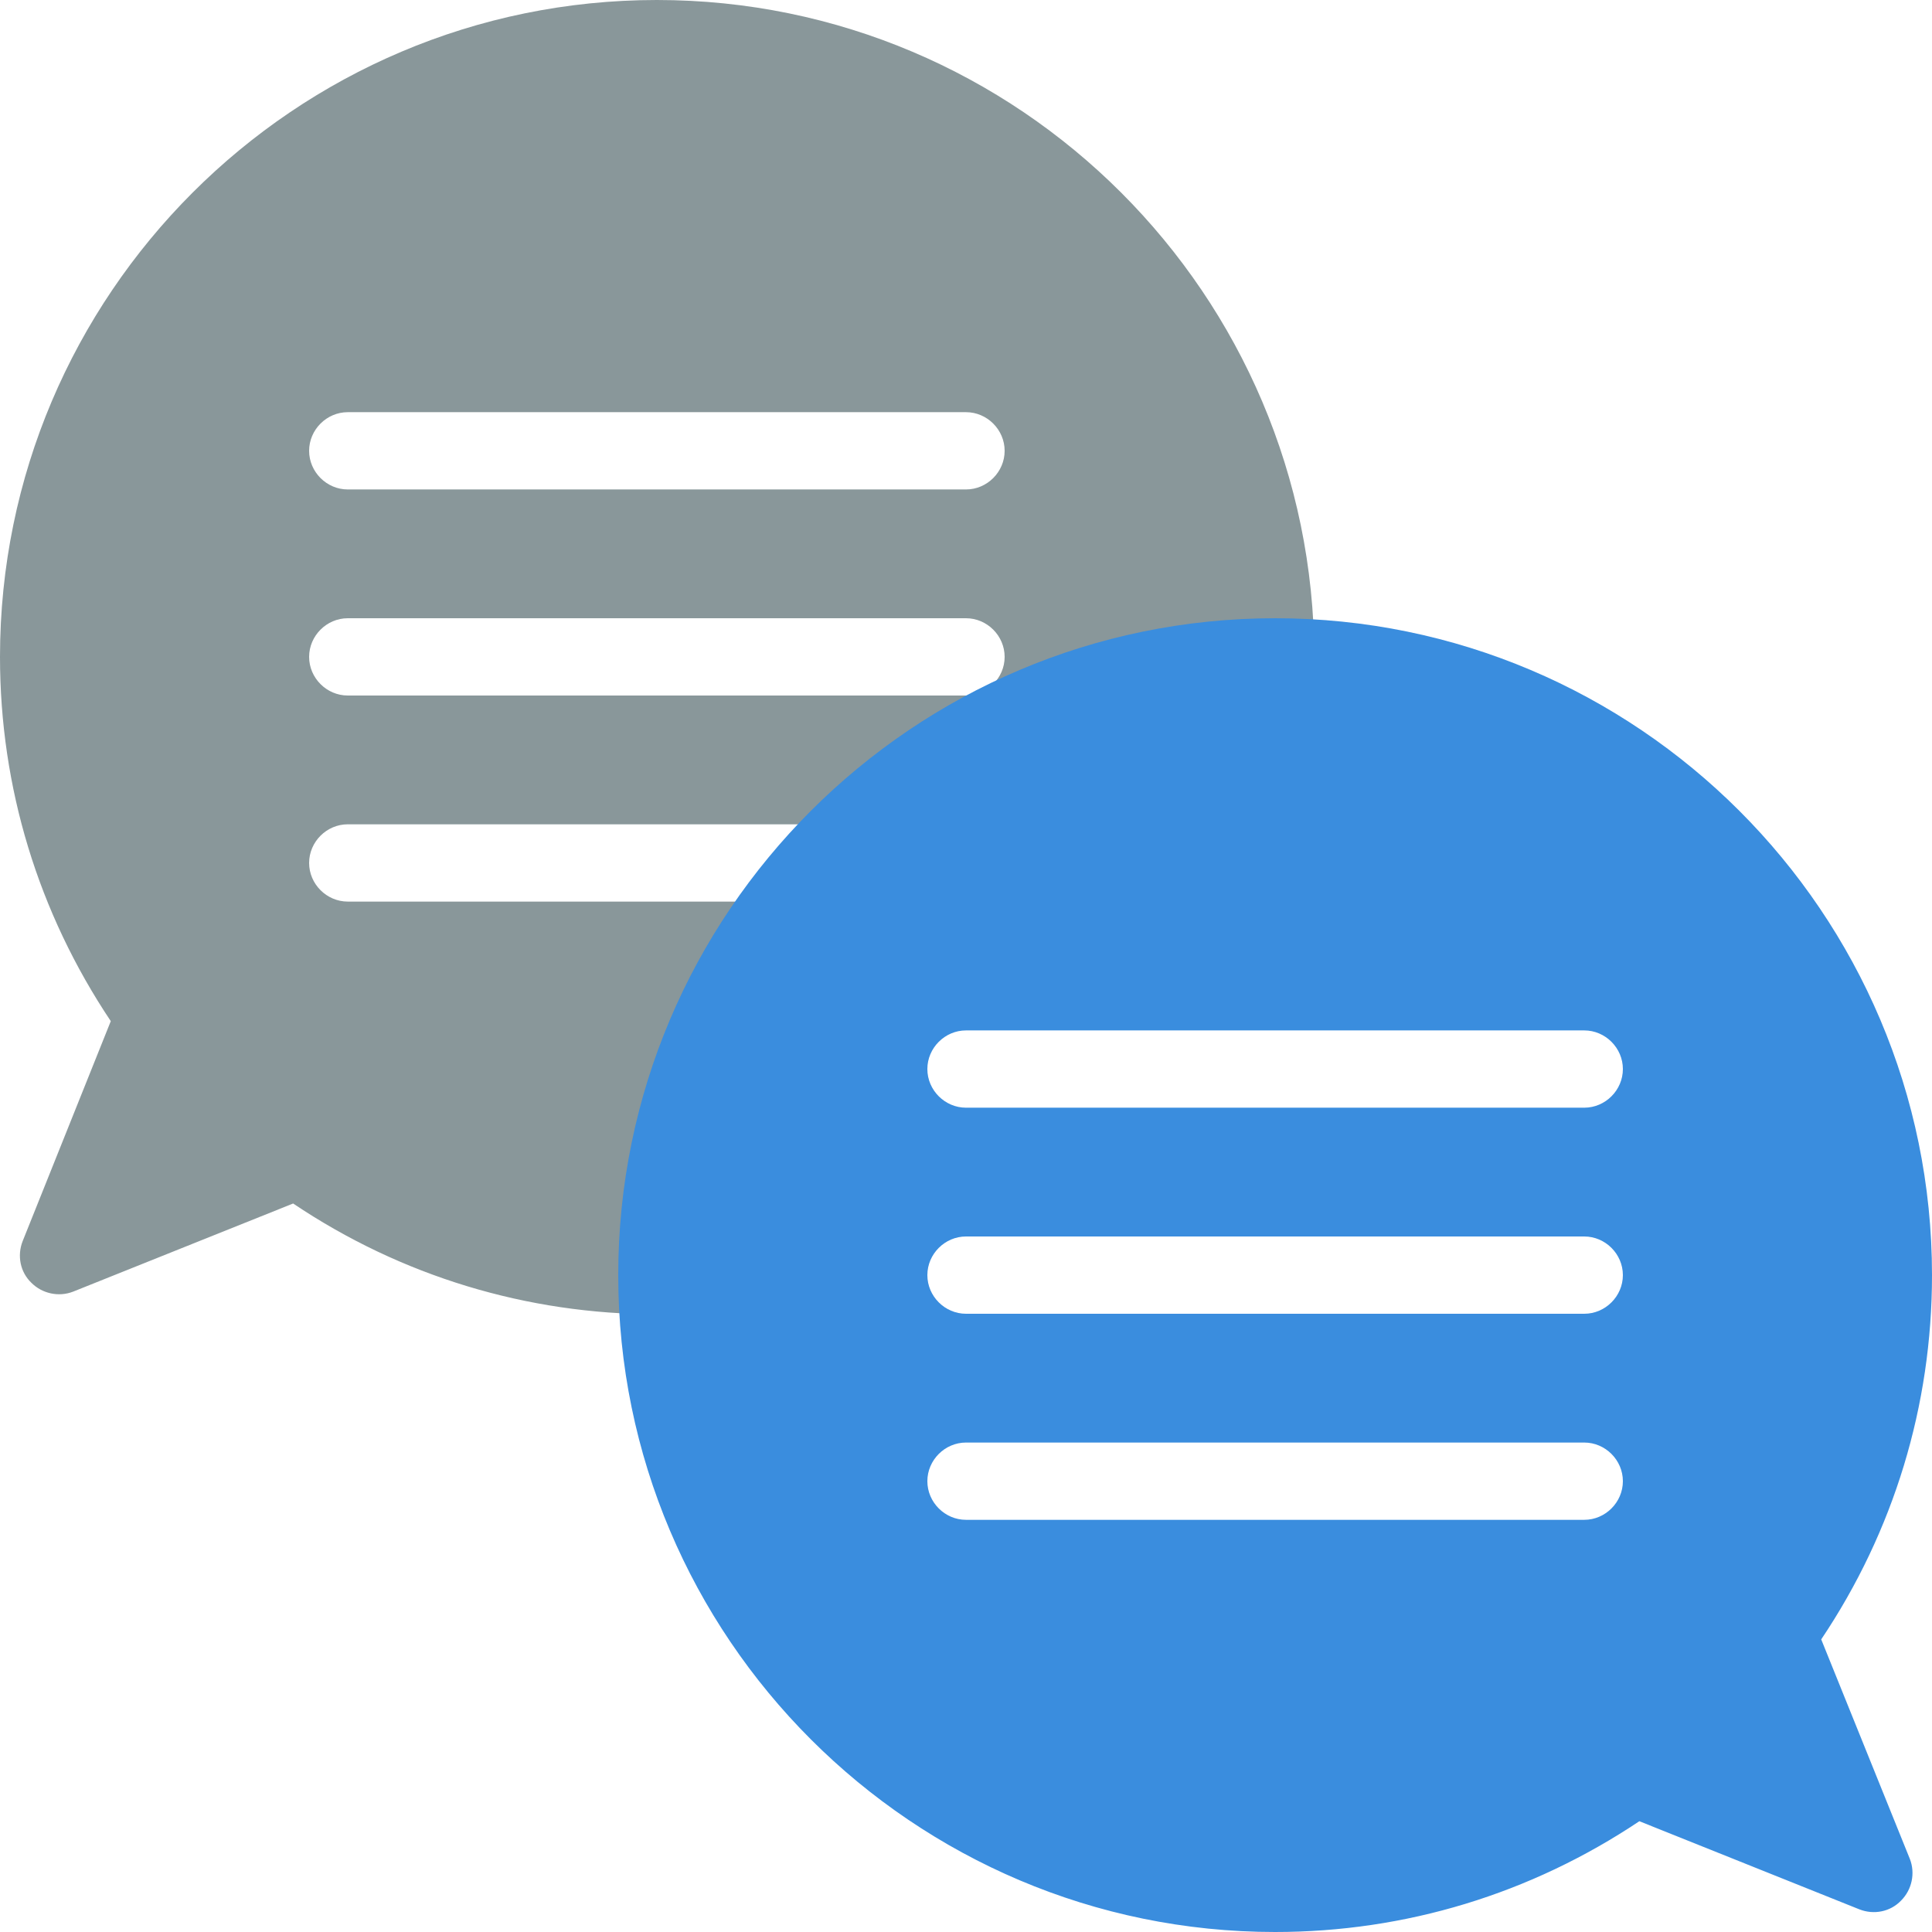
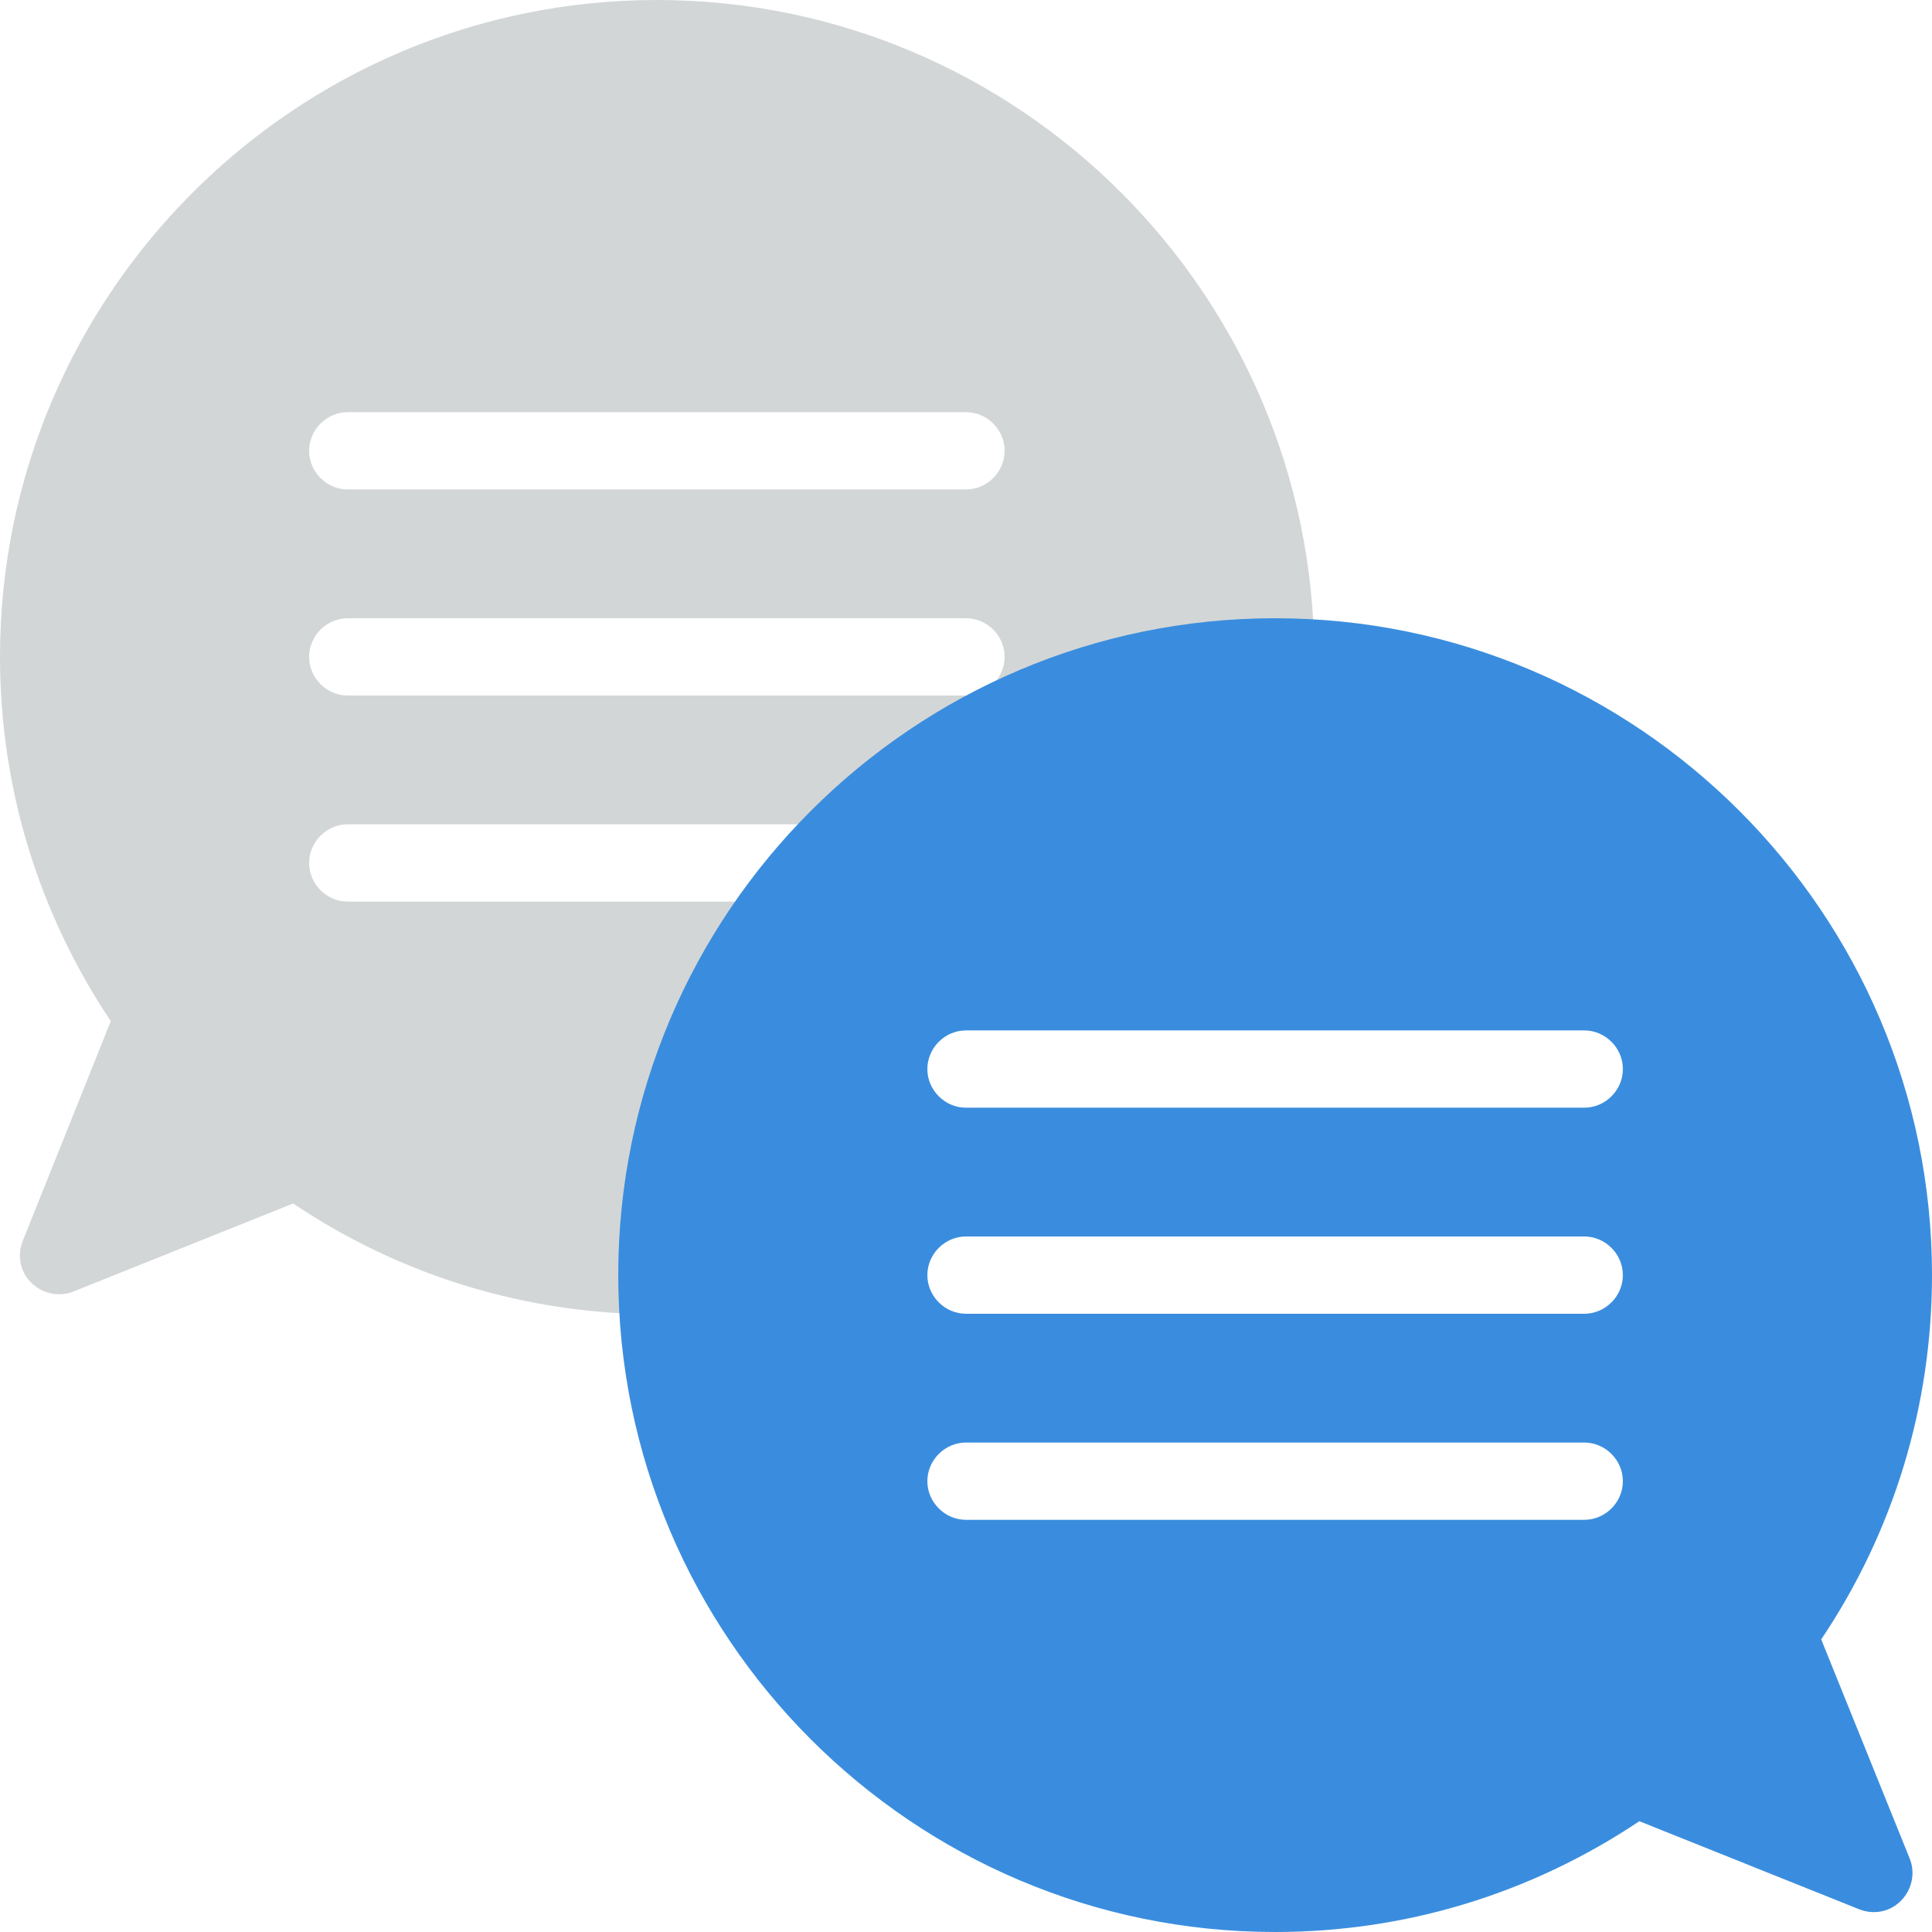
<svg xmlns="http://www.w3.org/2000/svg" width="44" height="44" viewBox="0 0 44 44" fill="#3A8DDE">
-   <path d="M14.96 0C6.711 0 0 6.711 0 14.96C0 17.928 0.868 20.78 2.523 23.256L0.516 28.266C0.387 28.594 0.458 28.97 0.716 29.216C0.962 29.462 1.338 29.544 1.666 29.416L6.676 27.409C9.14 29.064 12.003 29.932 14.972 29.932C15.453 29.932 15.852 29.533 15.852 29.052C15.852 28.805 15.758 28.594 15.594 28.43L28.43 15.594C28.594 15.758 28.805 15.852 29.052 15.852C29.533 15.852 29.932 15.453 29.932 14.972C29.92 6.711 23.209 0 14.96 0ZM18.562 20.533H7.92C7.439 20.533 7.04 20.134 7.04 19.653C7.04 19.172 7.439 18.773 7.92 18.773H18.562C19.043 18.773 19.442 19.172 19.442 19.653C19.442 20.134 19.043 20.533 18.562 20.533ZM22 15.84H7.92C7.439 15.84 7.04 15.441 7.04 14.96C7.04 14.479 7.439 14.08 7.92 14.08H22C22.481 14.08 22.88 14.479 22.88 14.96C22.88 15.441 22.481 15.84 22 15.84ZM22 11.147H7.92C7.439 11.147 7.04 10.748 7.04 10.267C7.04 9.786 7.439 9.387 7.92 9.387H22C22.481 9.387 22.88 9.786 22.88 10.267C22.88 10.748 22.481 11.147 22 11.147Z" fill="#89979A" />
+   <path d="M14.96 0C6.711 0 0 6.711 0 14.96C0 17.928 0.868 20.78 2.523 23.256L0.516 28.266C0.387 28.594 0.458 28.97 0.716 29.216C0.962 29.462 1.338 29.544 1.666 29.416L6.676 27.409C9.14 29.064 12.003 29.932 14.972 29.932C15.453 29.932 15.852 29.533 15.852 29.052C15.852 28.805 15.758 28.594 15.594 28.43L28.43 15.594C28.594 15.758 28.805 15.852 29.052 15.852C29.533 15.852 29.932 15.453 29.932 14.972C29.92 6.711 23.209 0 14.96 0ZM18.562 20.533H7.92C7.439 20.533 7.04 20.134 7.04 19.653C7.04 19.172 7.439 18.773 7.92 18.773H18.562C19.043 18.773 19.442 19.172 19.442 19.653C19.442 20.134 19.043 20.533 18.562 20.533ZM22 15.84H7.92C7.439 15.84 7.04 15.441 7.04 14.96C7.04 14.479 7.439 14.08 7.92 14.08H22C22.481 14.08 22.88 14.479 22.88 14.96C22.88 15.441 22.481 15.84 22 15.84ZM22 11.147H7.92C7.439 11.147 7.04 10.748 7.04 10.267C7.04 9.786 7.439 9.387 7.92 9.387H22C22.481 9.387 22.88 9.786 22.88 10.267C22.88 10.748 22.481 11.147 22 11.147Z" fill="#D3D6D7" />
  <path d="M41.477 37.336C43.132 34.871 44 32.008 44 29.04C44 20.791 37.288 14.08 29.04 14.08C20.791 14.08 14.08 20.791 14.08 29.04C14.08 37.288 20.791 44 29.04 44C32.008 44 34.86 43.132 37.335 41.477L42.346 43.484C42.674 43.613 43.05 43.542 43.296 43.284C43.542 43.038 43.624 42.662 43.495 42.334L41.477 37.336ZM36.08 34.613H22C21.519 34.613 21.12 34.214 21.12 33.733C21.12 33.252 21.519 32.853 22 32.853H36.08C36.561 32.853 36.96 33.252 36.96 33.733C36.96 34.214 36.561 34.613 36.08 34.613ZM36.08 29.92H22C21.519 29.92 21.12 29.521 21.12 29.04C21.12 28.559 21.519 28.16 22 28.16H36.08C36.561 28.16 36.96 28.559 36.96 29.04C36.96 29.521 36.561 29.92 36.08 29.92ZM36.08 25.227H22C21.519 25.227 21.12 24.828 21.12 24.347C21.12 23.866 21.519 23.467 22 23.467H36.08C36.561 23.467 36.96 23.866 36.96 24.347C36.96 24.828 36.561 25.227 36.08 25.227Z" />
</svg>
